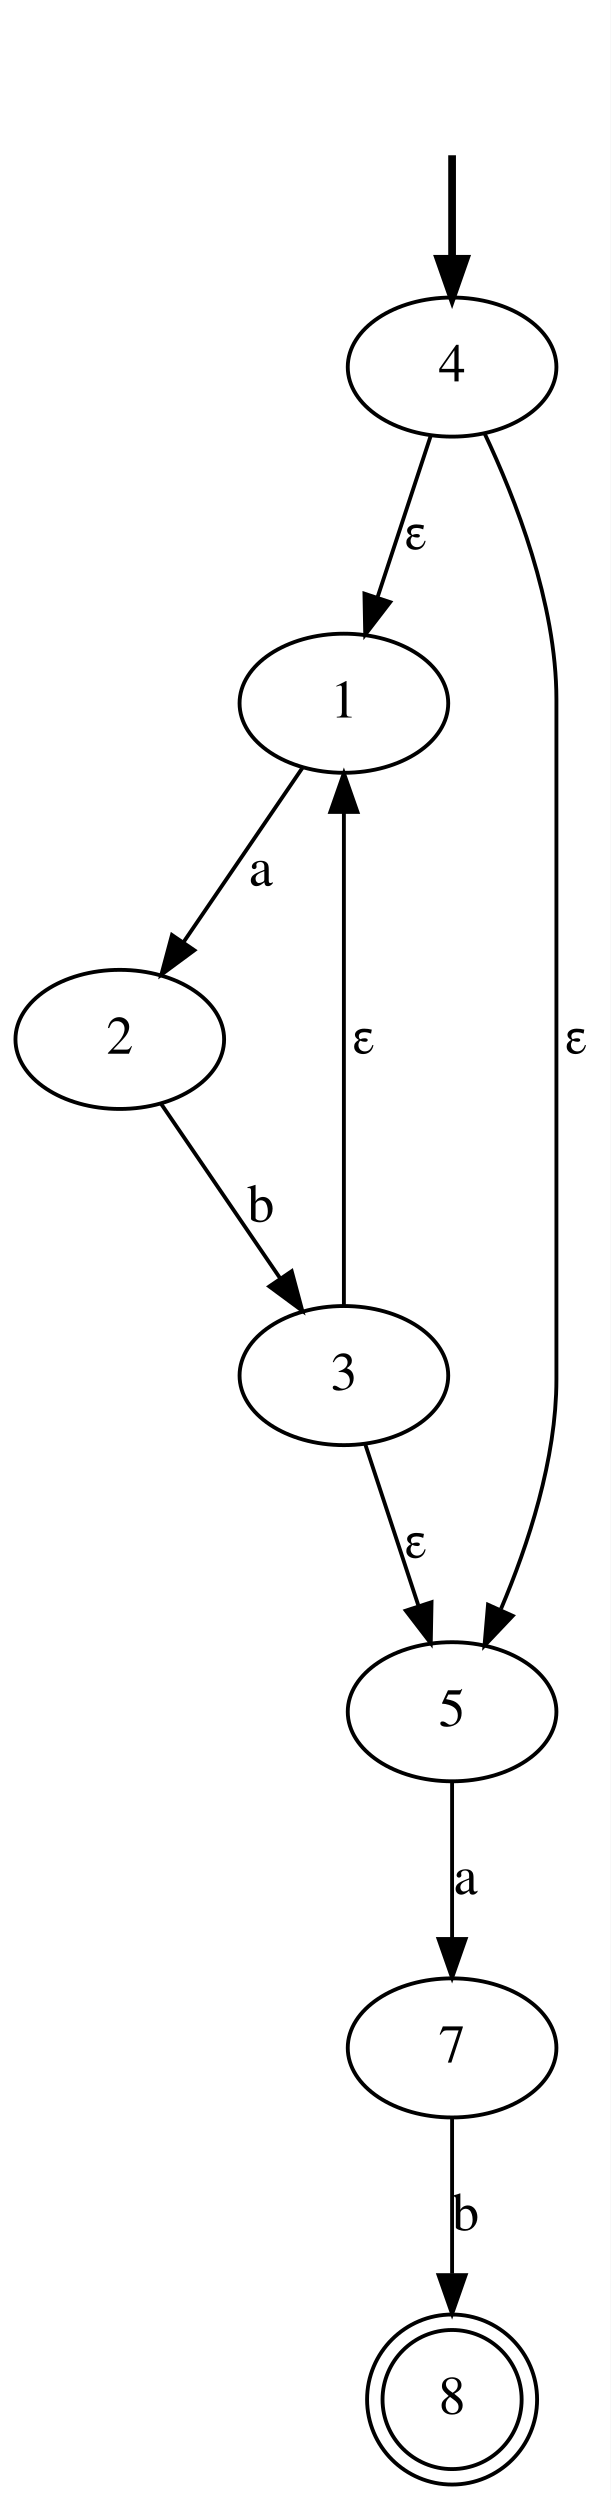
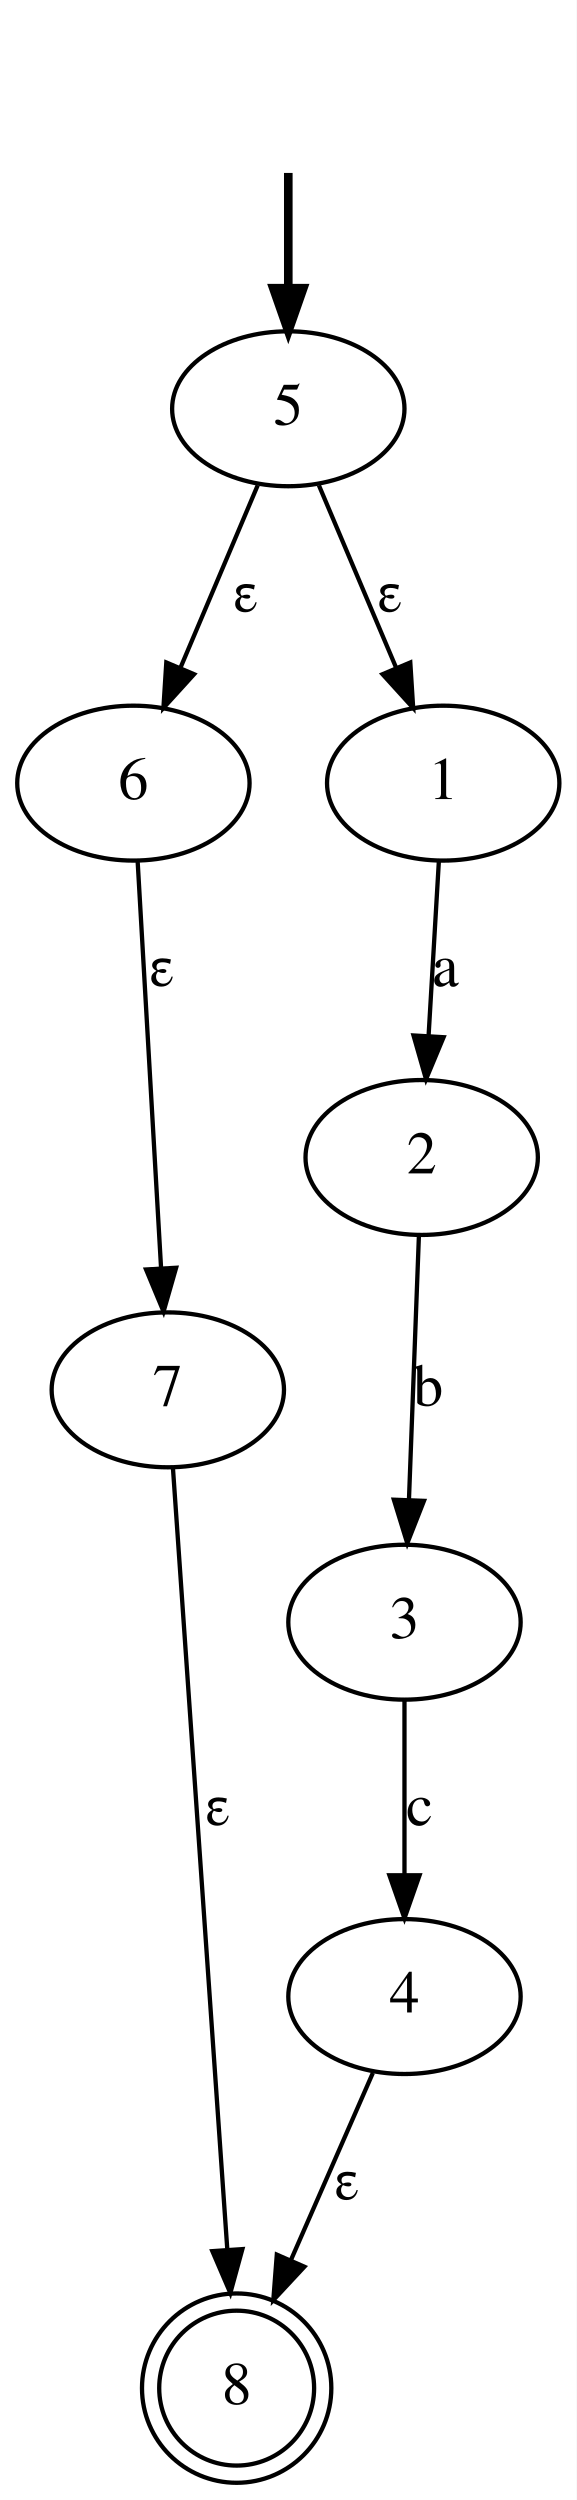
- <svg xmlns="http://www.w3.org/2000/svg" width="158pt" height="647pt" viewBox="0.00 0.00 158.00 647.00">
-   <g id="graph0" class="graph" transform="scale(1 1) rotate(0) translate(4 643)">
-     <polygon fill="white" stroke="transparent" points="-4,4 -4,-643 154,-643 154,4 -4,4" />
+ <svg xmlns="http://www.w3.org/2000/svg" width="134pt" height="581pt" viewBox="0.00 0.00 134.00 581.00">
+   <g id="graph0" class="graph" transform="scale(1 1) rotate(0) translate(4 577)">
+     <polygon fill="white" stroke="transparent" points="-4,4 -4,-577 130,-577 130,4 -4,4" />
    <g id="node1" class="node">
</g>
-     <g id="node8" class="node">
-       <ellipse fill="none" stroke="black" cx="113" cy="-548" rx="27" ry="18" />
-       <text text-anchor="middle" x="113" y="-544.3" font-family="Times,serif" font-size="14.00">4</text>
+     <g id="node2" class="node">
+       <ellipse fill="none" stroke="black" cx="63" cy="-482" rx="27" ry="18" />
+       <text text-anchor="middle" x="63" y="-478.3" font-family="Times,serif" font-size="14.00">5</text>
    </g>
    <g id="edge1" class="edge">
-       <path fill="none" stroke="black" stroke-width="2" d="M113,-602.81C113,-594.79 113,-585.05 113,-576.07" />
-       <polygon fill="black" stroke="black" stroke-width="2" points="116.5,-576.03 113,-566.03 109.5,-576.03 116.5,-576.03" />
+       <path fill="none" stroke="black" stroke-width="2" d="M63,-536.81C63,-528.79 63,-519.05 63,-510.07" />
+       <polygon fill="black" stroke="black" stroke-width="2" points="66.5,-510.03 63,-500.03 59.5,-510.03 66.5,-510.03" />
    </g>
-     <g id="node2" class="node">
-       <ellipse fill="none" stroke="black" cx="85" cy="-461" rx="27" ry="18" />
-       <text text-anchor="middle" x="85" y="-457.3" font-family="Times,serif" font-size="14.00">1</text>
+     <g id="node8" class="node">
+       <ellipse fill="none" stroke="black" cx="27" cy="-395" rx="27" ry="18" />
+       <text text-anchor="middle" x="27" y="-391.3" font-family="Times,serif" font-size="14.00">6</text>
+     </g>
+     <g id="edge6" class="edge">
+       <path fill="none" stroke="black" d="M55.89,-464.21C50.78,-452.14 43.79,-435.64 37.97,-421.89" />
+       <polygon fill="black" stroke="black" points="41.1,-420.31 33.98,-412.47 34.65,-423.04 41.1,-420.31" />
+       <text text-anchor="middle" x="53" y="-434.8" font-family="Times,serif" font-size="14.00">ε </text>
+     </g>
+     <g id="node9" class="node">
+       <ellipse fill="none" stroke="black" cx="99" cy="-395" rx="27" ry="18" />
+       <text text-anchor="middle" x="99" y="-391.3" font-family="Times,serif" font-size="14.00">1</text>
+     </g>
+     <g id="edge5" class="edge">
+       <path fill="none" stroke="black" d="M70.11,-464.21C75.22,-452.14 82.21,-435.64 88.03,-421.89" />
+       <polygon fill="black" stroke="black" points="91.35,-423.04 92.02,-412.47 84.9,-420.31 91.35,-423.04" />
+       <text text-anchor="middle" x="86.5" y="-434.8" font-family="Times,serif" font-size="14.00">ε</text>
+     </g>
+     <g id="node3" class="node">
+       <ellipse fill="none" stroke="black" cx="35" cy="-254" rx="27" ry="18" />
+       <text text-anchor="middle" x="35" y="-250.3" font-family="Times,serif" font-size="14.00">7</text>
+     </g>
+     <g id="node4" class="node">
+       <ellipse fill="none" stroke="black" cx="51" cy="-22" rx="18" ry="18" />
+       <ellipse fill="none" stroke="black" cx="51" cy="-22" rx="22" ry="22" />
+       <text text-anchor="middle" x="51" y="-18.3" font-family="Times,serif" font-size="14.00">8</text>
+     </g>
+     <g id="edge8" class="edge">
+       <path fill="none" stroke="black" d="M36.2,-235.71C38.89,-197.07 45.42,-103.26 48.83,-54.15" />
+       <polygon fill="black" stroke="black" points="52.33,-54.31 49.53,-44.1 45.35,-53.83 52.33,-54.31" />
+       <text text-anchor="middle" x="46.5" y="-152.8" font-family="Times,serif" font-size="14.00">ε</text>
    </g>
    <g id="node5" class="node">
-       <ellipse fill="none" stroke="black" cx="27" cy="-374" rx="27" ry="18" />
-       <text text-anchor="middle" x="27" y="-370.3" font-family="Times,serif" font-size="14.00">2</text>
+       <ellipse fill="none" stroke="black" cx="94" cy="-308" rx="27" ry="18" />
+       <text text-anchor="middle" x="94" y="-304.3" font-family="Times,serif" font-size="14.00">2</text>
    </g>
-     <g id="edge5" class="edge">
-       <path fill="none" stroke="black" d="M74.36,-444.41C65.75,-431.79 53.47,-413.79 43.57,-399.28" />
-       <polygon fill="black" stroke="black" points="46.29,-397.07 37.77,-390.78 40.51,-401.01 46.29,-397.07" />
-       <text text-anchor="middle" x="63.5" y="-413.8" font-family="Times,serif" font-size="14.00">a</text>
+     <g id="node6" class="node">
+       <ellipse fill="none" stroke="black" cx="90" cy="-200" rx="27" ry="18" />
+       <text text-anchor="middle" x="90" y="-196.3" font-family="Times,serif" font-size="14.00">3</text>
    </g>
-     <g id="node3" class="node">
-       <ellipse fill="none" stroke="black" cx="85" cy="-287" rx="27" ry="18" />
-       <text text-anchor="middle" x="85" y="-283.3" font-family="Times,serif" font-size="14.00">3</text>
+     <g id="edge2" class="edge">
+       <path fill="none" stroke="black" d="M93.36,-289.97C92.73,-273.38 91.77,-247.88 91.04,-228.43" />
+       <polygon fill="black" stroke="black" points="94.53,-228.2 90.65,-218.34 87.53,-228.47 94.53,-228.2" />
+       <text text-anchor="middle" x="95.5" y="-250.3" font-family="Times,serif" font-size="14.00">b</text>
+     </g>
+     <g id="node7" class="node">
+       <ellipse fill="none" stroke="black" cx="90" cy="-113" rx="27" ry="18" />
+       <text text-anchor="middle" x="90" y="-109.3" font-family="Times,serif" font-size="14.00">4</text>
+     </g>
+     <g id="edge3" class="edge">
+       <path fill="none" stroke="black" d="M90,-181.8C90,-170.16 90,-154.55 90,-141.24" />
+       <polygon fill="black" stroke="black" points="93.5,-141.18 90,-131.18 86.5,-141.18 93.5,-141.18" />
+       <text text-anchor="middle" x="93.5" y="-152.8" font-family="Times,serif" font-size="14.00">c</text>
+     </g>
+     <g id="edge7" class="edge">
+       <path fill="none" stroke="black" d="M82.66,-95.26C77.32,-83.07 69.95,-66.25 63.67,-51.9" />
+       <polygon fill="black" stroke="black" points="66.74,-50.21 59.52,-42.45 60.33,-53.02 66.74,-50.21" />
+       <text text-anchor="middle" x="76.5" y="-65.8" font-family="Times,serif" font-size="14.00">ε</text>
    </g>
    <g id="edge4" class="edge">
-       <path fill="none" stroke="black" d="M85,-305.05C85,-334.88 85,-396.76 85,-432.64" />
-       <polygon fill="black" stroke="black" points="81.5,-432.88 85,-442.88 88.5,-432.88 81.5,-432.88" />
-       <text text-anchor="middle" x="90" y="-370.3" font-family="Times,serif" font-size="14.00">ε </text>
-     </g>
-     <g id="node7" class="node">
-       <ellipse fill="none" stroke="black" cx="113" cy="-200" rx="27" ry="18" />
-       <text text-anchor="middle" x="113" y="-196.3" font-family="Times,serif" font-size="14.00">5</text>
-     </g>
-     <g id="edge2" class="edge">
-       <path fill="none" stroke="black" d="M90.53,-269.21C94.44,-257.33 99.77,-241.17 104.25,-227.56" />
-       <polygon fill="black" stroke="black" points="107.68,-228.35 107.48,-217.76 101.03,-226.16 107.68,-228.35" />
-       <text text-anchor="middle" x="103.5" y="-239.8" font-family="Times,serif" font-size="14.00">ε</text>
-     </g>
-     <g id="node4" class="node">
-       <ellipse fill="none" stroke="black" cx="113" cy="-113" rx="27" ry="18" />
-       <text text-anchor="middle" x="113" y="-109.3" font-family="Times,serif" font-size="14.00">7</text>
-     </g>
-     <g id="node6" class="node">
-       <ellipse fill="none" stroke="black" cx="113" cy="-22" rx="18" ry="18" />
-       <ellipse fill="none" stroke="black" cx="113" cy="-22" rx="22" ry="22" />
-       <text text-anchor="middle" x="113" y="-18.3" font-family="Times,serif" font-size="14.00">8</text>
-     </g>
-     <g id="edge3" class="edge">
-       <path fill="none" stroke="black" d="M113,-94.84C113,-83.44 113,-68.13 113,-54.58" />
-       <polygon fill="black" stroke="black" points="116.5,-54.19 113,-44.19 109.5,-54.19 116.5,-54.19" />
-       <text text-anchor="middle" x="116.5" y="-65.8" font-family="Times,serif" font-size="14.00">b</text>
-     </g>
-     <g id="edge7" class="edge">
-       <path fill="none" stroke="black" d="M37.64,-357.41C46.25,-344.79 58.53,-326.79 68.43,-312.28" />
-       <polygon fill="black" stroke="black" points="71.49,-314.01 74.23,-303.78 65.71,-310.07 71.49,-314.01" />
-       <text text-anchor="middle" x="63.5" y="-326.8" font-family="Times,serif" font-size="14.00">b</text>
-     </g>
-     <g id="edge8" class="edge">
-       <path fill="none" stroke="black" d="M113,-181.8C113,-170.16 113,-154.55 113,-141.24" />
-       <polygon fill="black" stroke="black" points="116.5,-141.18 113,-131.18 109.5,-141.18 116.5,-141.18" />
-       <text text-anchor="middle" x="116.5" y="-152.8" font-family="Times,serif" font-size="14.00">a</text>
-     </g>
-     <g id="edge6" class="edge">
-       <path fill="none" stroke="black" d="M107.47,-530.21C103.56,-518.33 98.23,-502.17 93.75,-488.56" />
-       <polygon fill="black" stroke="black" points="96.97,-487.16 90.52,-478.76 90.32,-489.35 96.97,-487.16" />
-       <text text-anchor="middle" x="103.5" y="-500.8" font-family="Times,serif" font-size="14.00">ε</text>
+       <path fill="none" stroke="black" d="M27.98,-376.96C29.34,-353.4 31.8,-310.64 33.42,-282.53" />
+       <polygon fill="black" stroke="black" points="36.93,-282.37 34.01,-272.18 29.94,-281.97 36.93,-282.37" />
+       <text text-anchor="middle" x="33.5" y="-347.8" font-family="Times,serif" font-size="14.00">ε</text>
    </g>
    <g id="edge9" class="edge">
-       <path fill="none" stroke="black" d="M121.39,-530.87C129.32,-514.12 140,-486.93 140,-462 140,-462 140,-462 140,-286 140,-265.36 132.68,-243.16 125.66,-226.63" />
-       <polygon fill="black" stroke="black" points="128.68,-224.82 121.39,-217.13 122.3,-227.69 128.68,-224.82" />
-       <text text-anchor="middle" x="145" y="-370.3" font-family="Times,serif" font-size="14.00">ε </text>
+       <path fill="none" stroke="black" d="M97.99,-376.8C97.3,-365.16 96.39,-349.55 95.6,-336.24" />
+       <polygon fill="black" stroke="black" points="99.09,-335.95 95.01,-326.18 92.1,-336.36 99.09,-335.95" />
+       <text text-anchor="middle" x="99.5" y="-347.8" font-family="Times,serif" font-size="14.00">a</text>
    </g>
  </g>
</svg>
